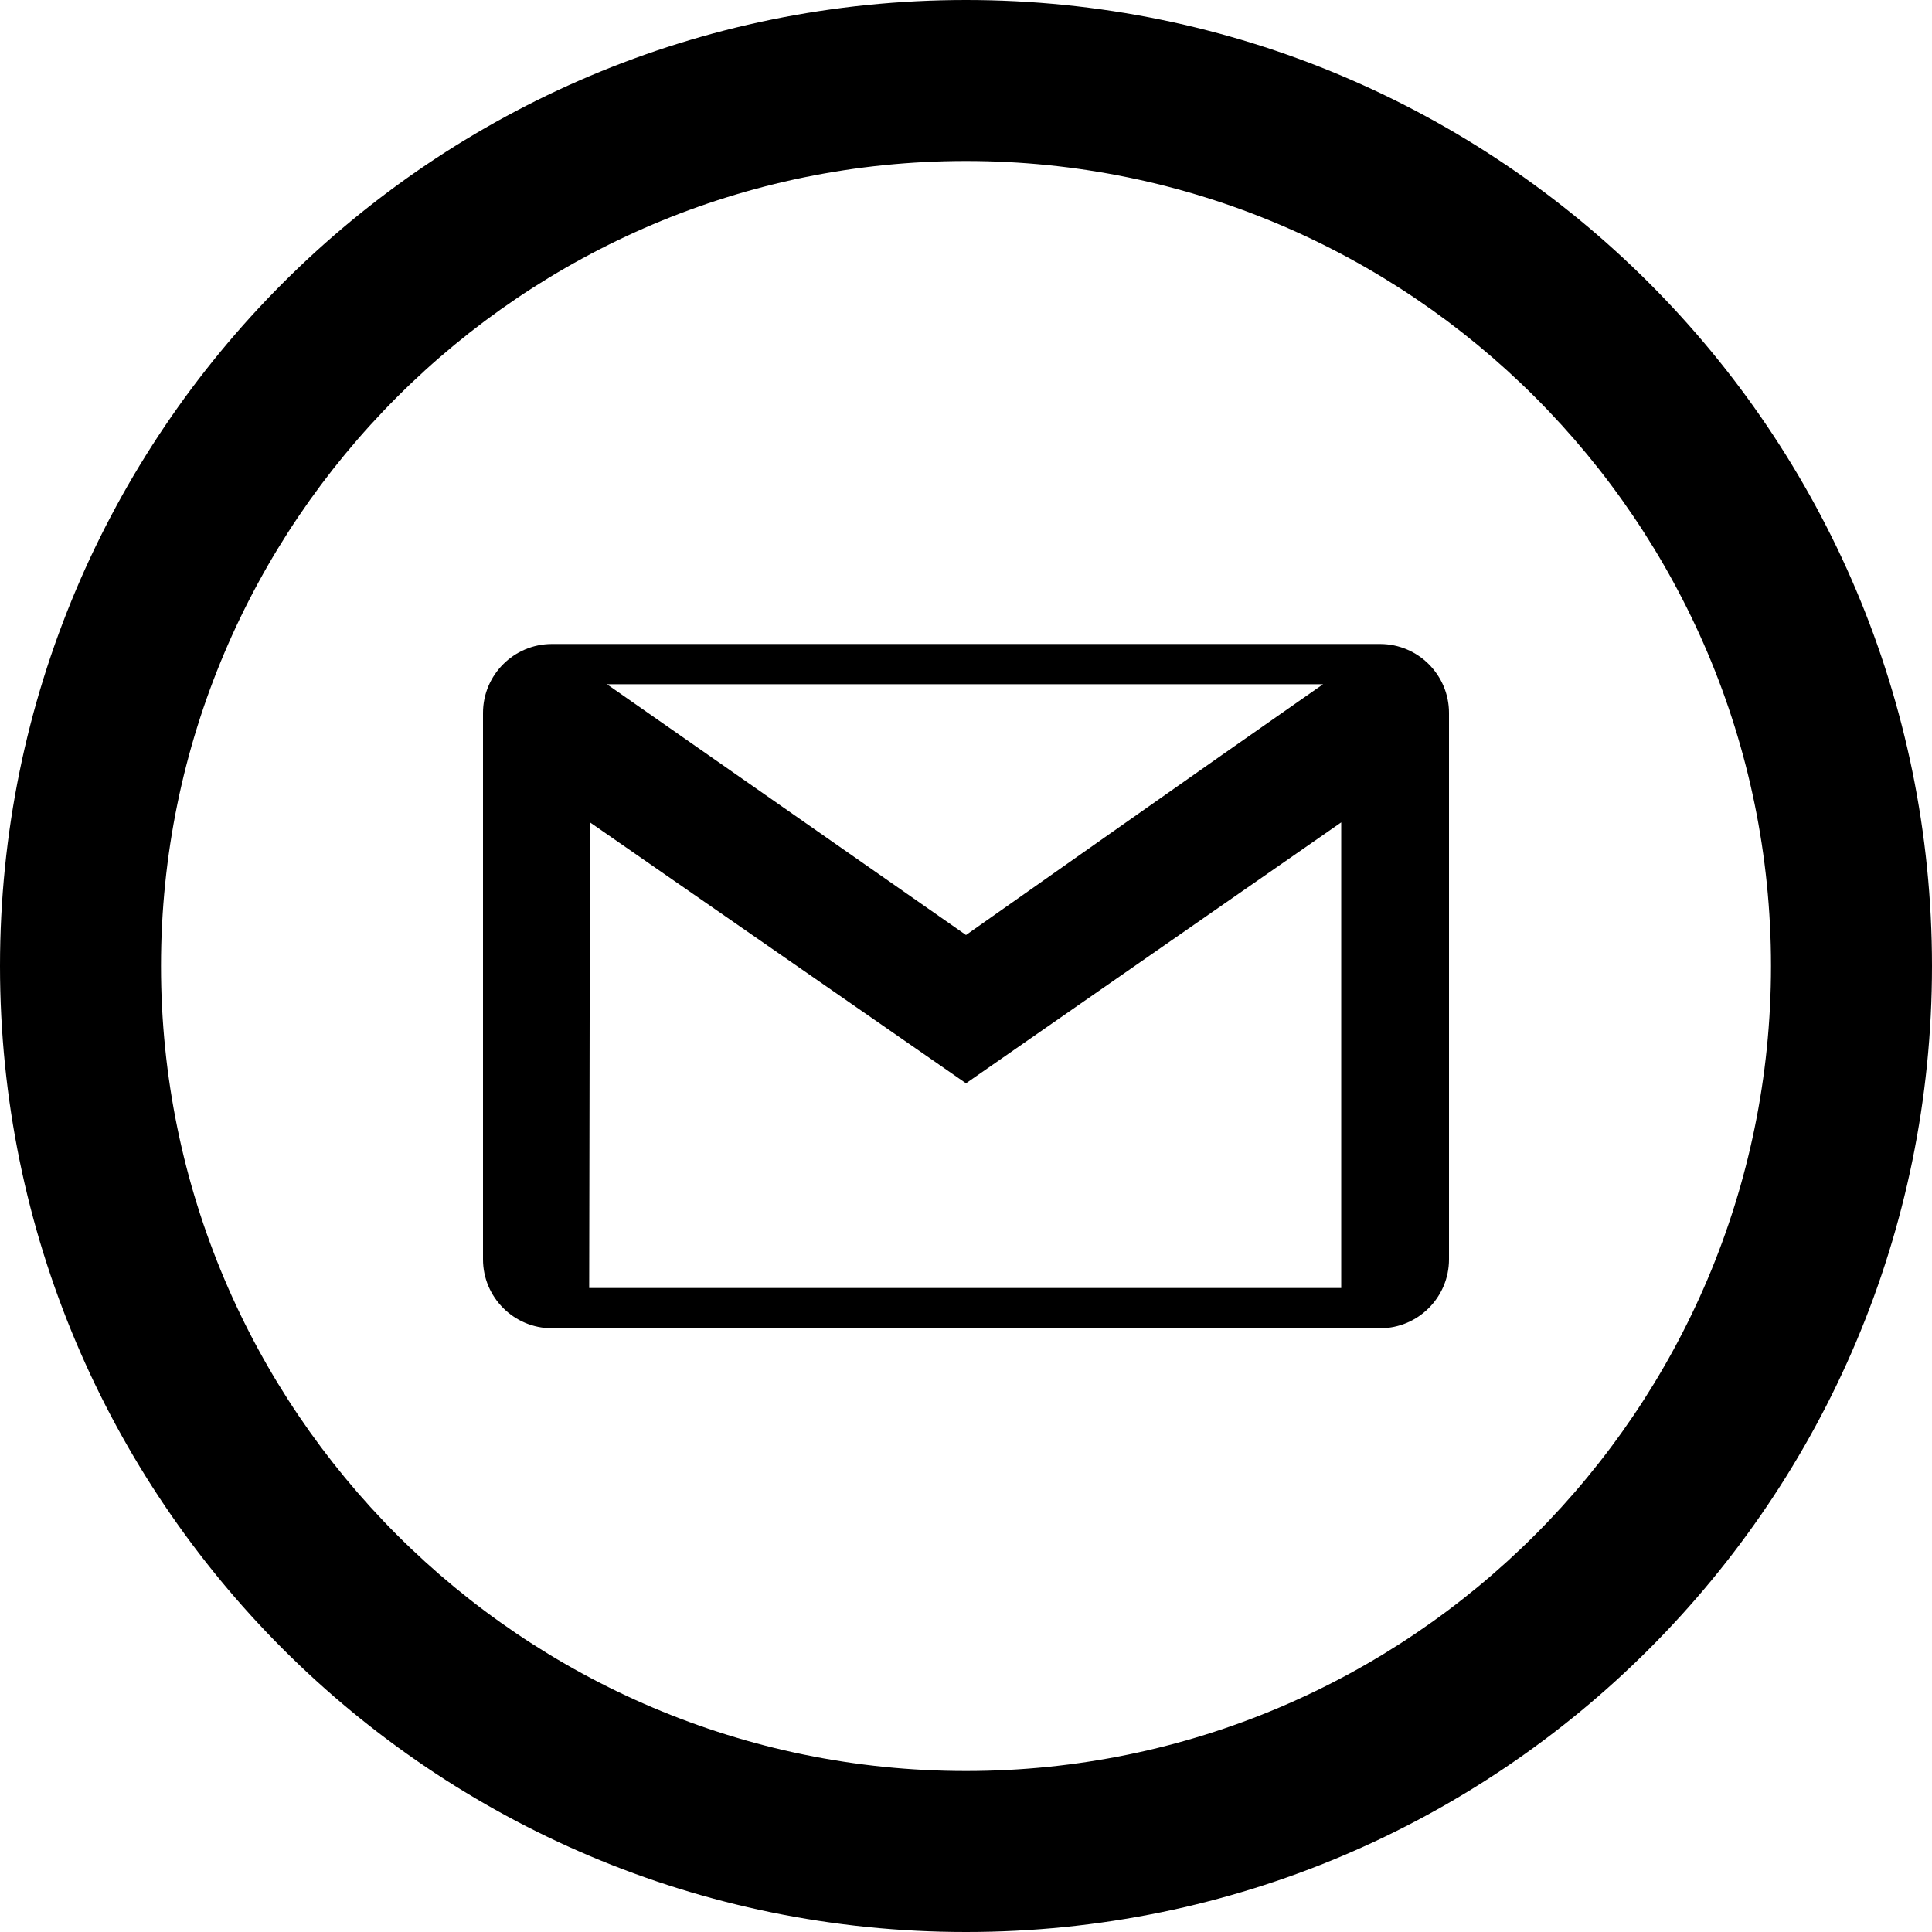
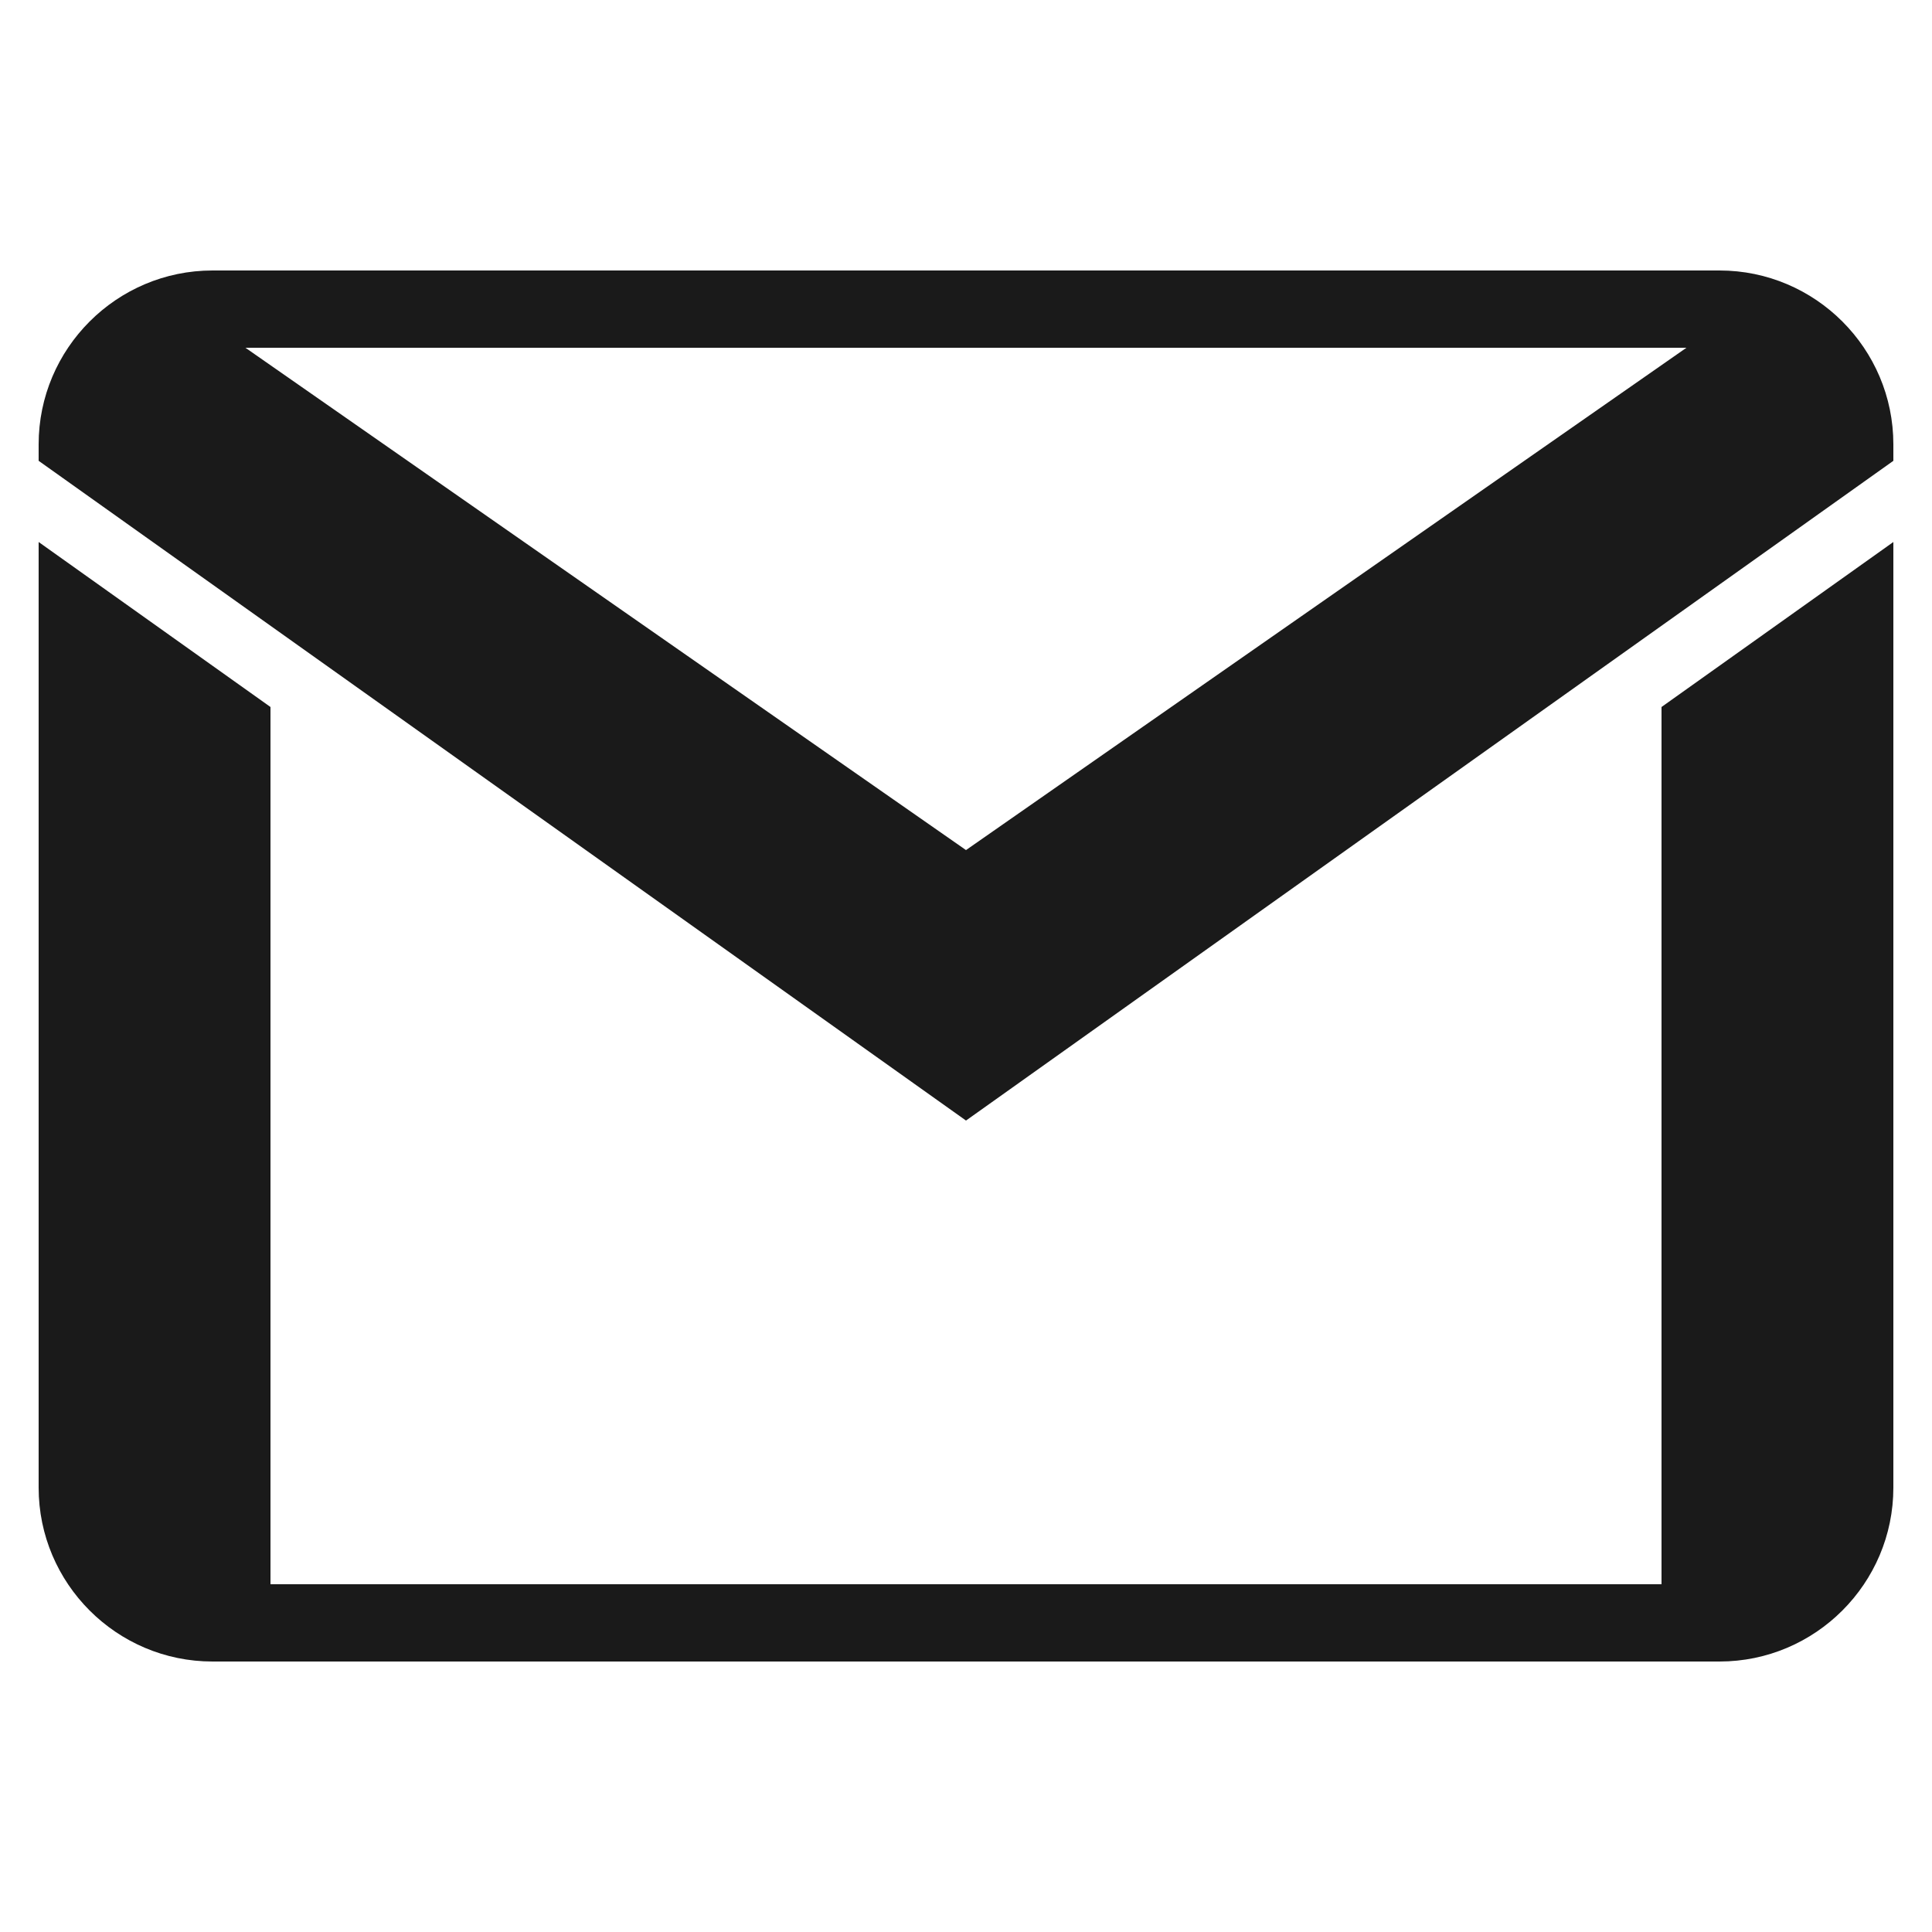
- <svg xmlns="http://www.w3.org/2000/svg" width="24" height="24" fill-rule="evenodd" clip-rule="evenodd">
-   <path d="M12 0c-6.627 0-12 5.373-12 12s5.373 12 12 12 12-5.373 12-12-5.373-12-12-12zm0 2c5.514 0 10 4.486 10 10s-4.486 10-10 10-10-4.486-10-10 4.486-10 10-10zm5.144 14.5h-10.288c-.472 0-.856-.384-.856-.856v-6.788c0-.472.384-.856.856-.856h10.288c.472 0 .856.384.856.856v6.788c0 .472-.384.856-.856.856zm-5.144-3.043l-4.671-3.241-.01 5.784h9.342v-5.784l-4.661 3.241zm4.435-4.957h-8.895l4.46 3.115s3.126-2.203 4.435-3.115z" />
+ <svg xmlns="http://www.w3.org/2000/svg" fill="#1A1A1A" viewBox="0 0 50 50" width="50px" height="50px">
+   <path d="M 5.5 7 C 3.02 7 1 9.02 1 11.5 L 1 11.926 L 25 29 L 49 11.926 L 49 11.5 C 49 9.02 46.98 7 44.5 7 Z M 6.352 9 L 43.645 9 L 25 22 Z M 1 14.027 L 1 38.5 C 1 40.98 3.02 43 5.5 43 L 44.5 43 C 46.98 43 49 40.98 49 38.5 L 49 14.027 L 43 18.297 L 43 41 L 7 41 L 7 18.297 Z" />
</svg>
